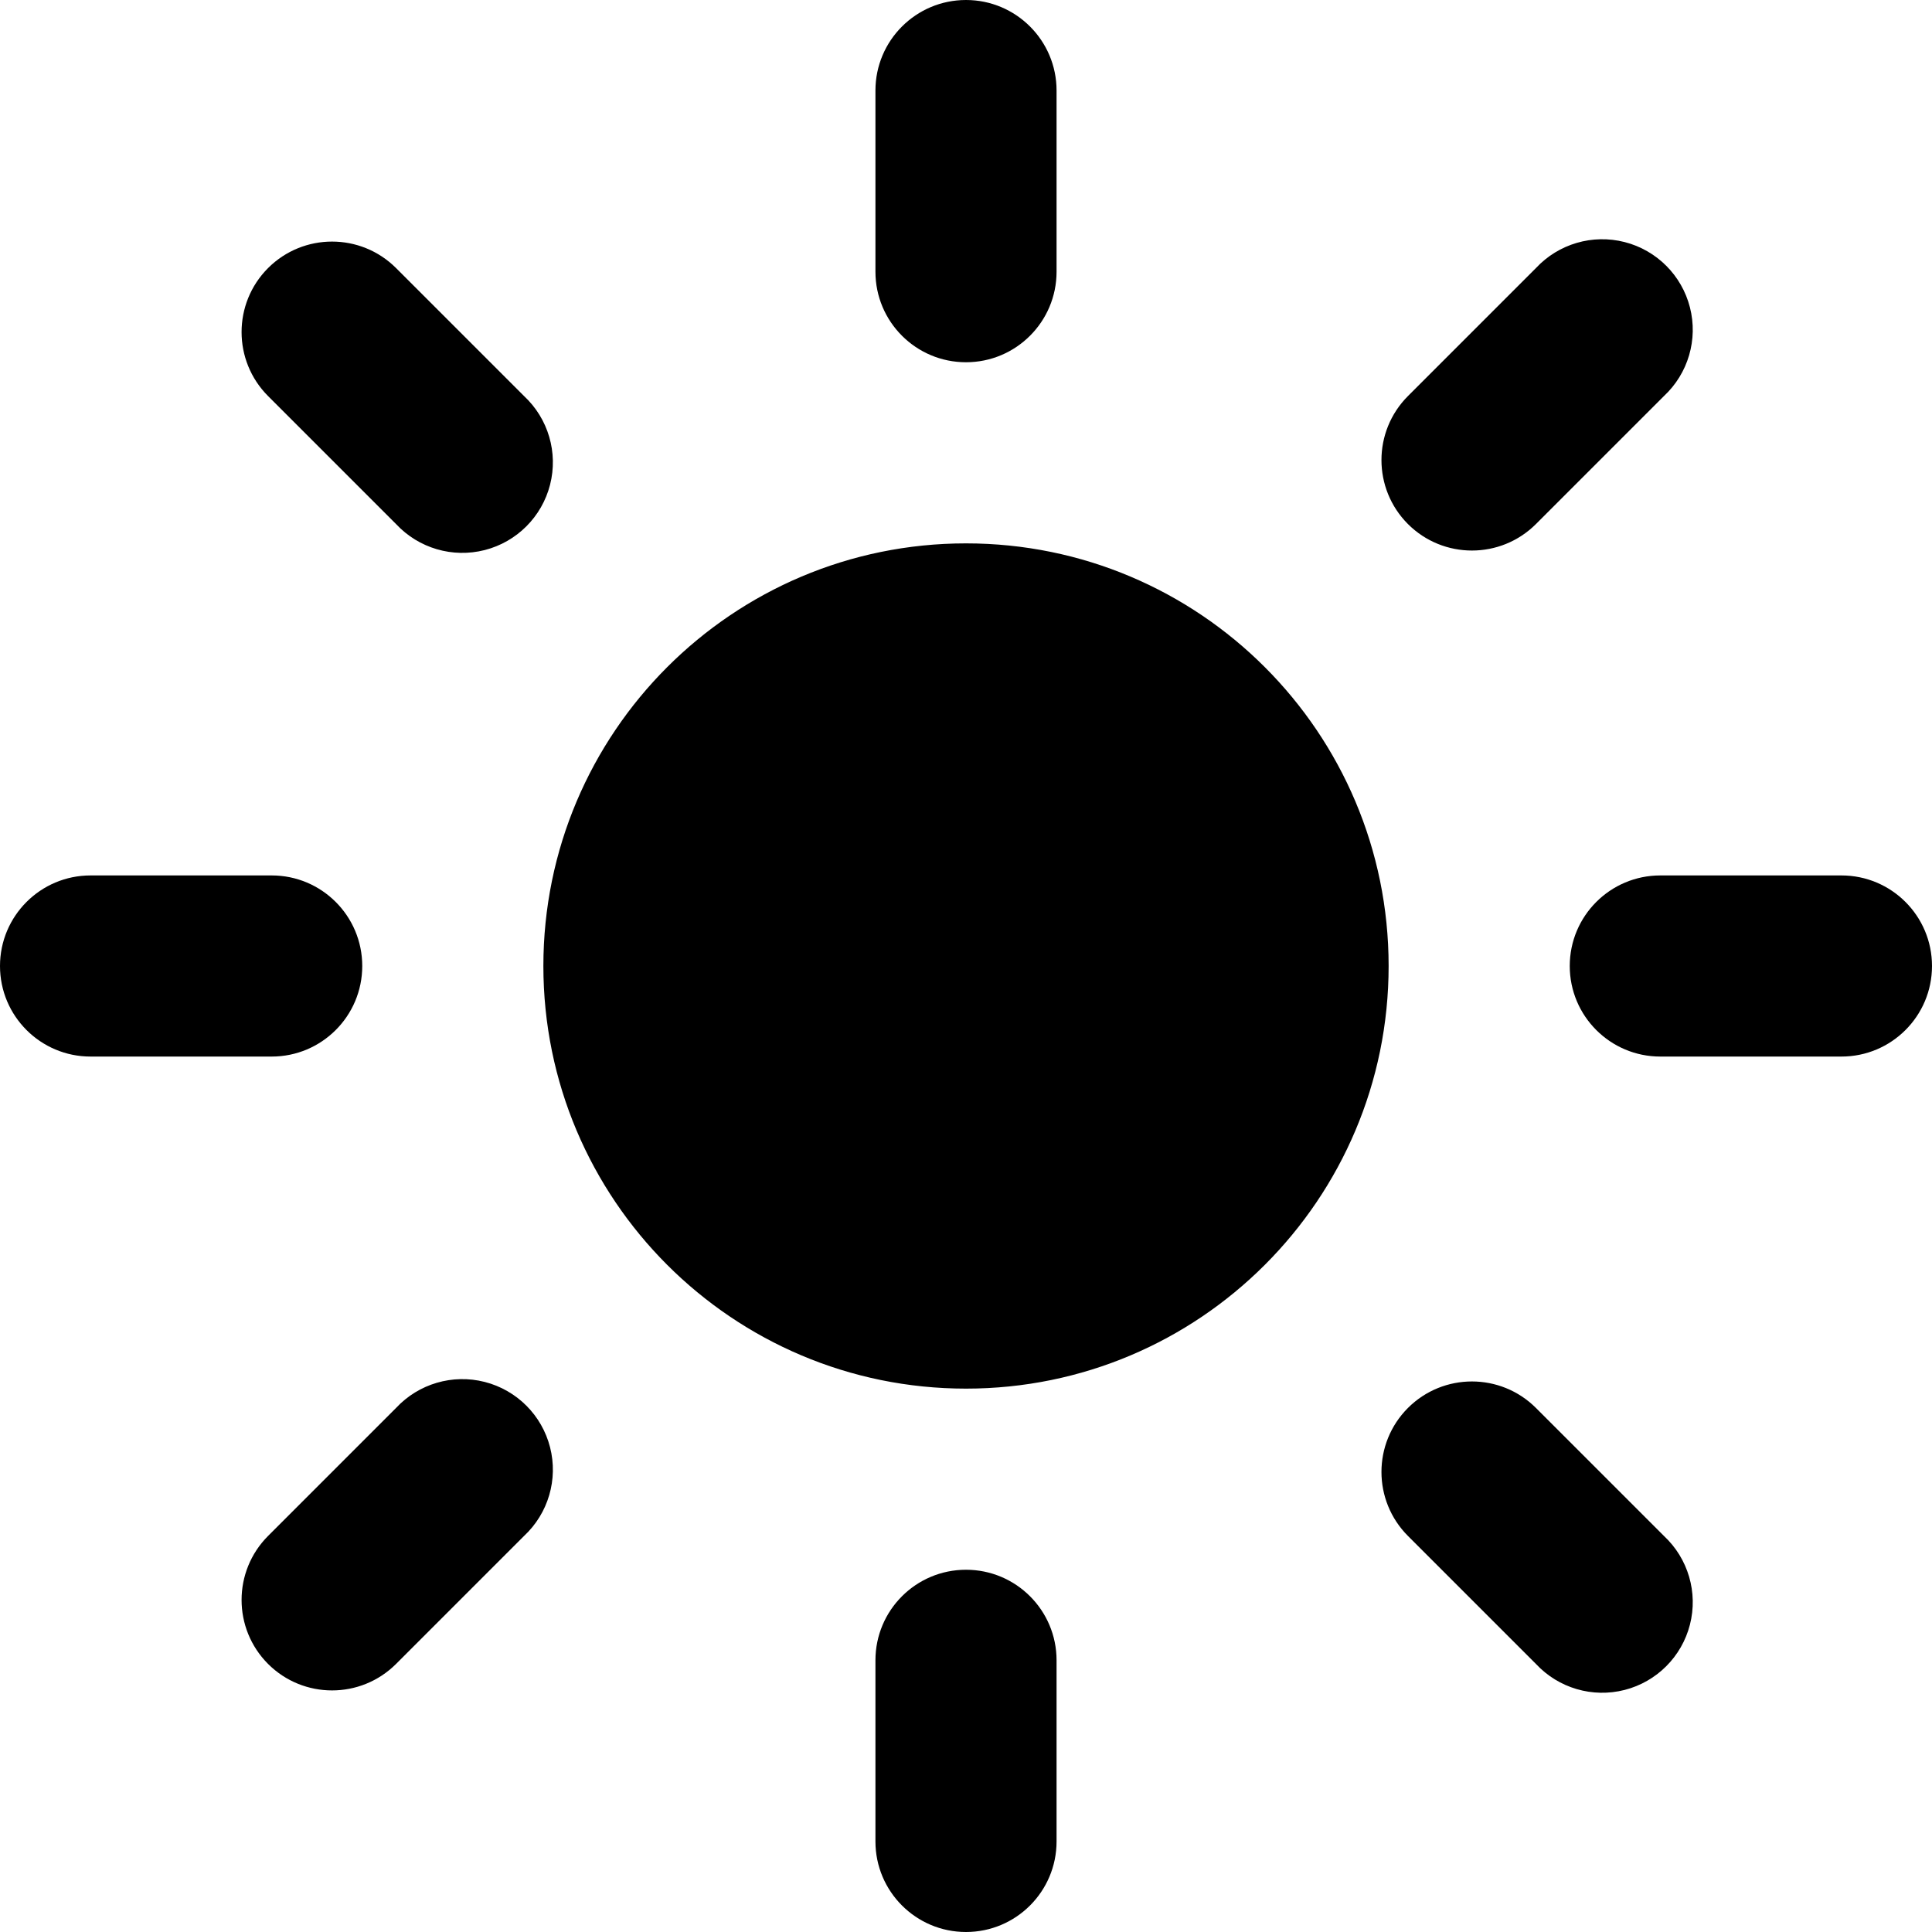
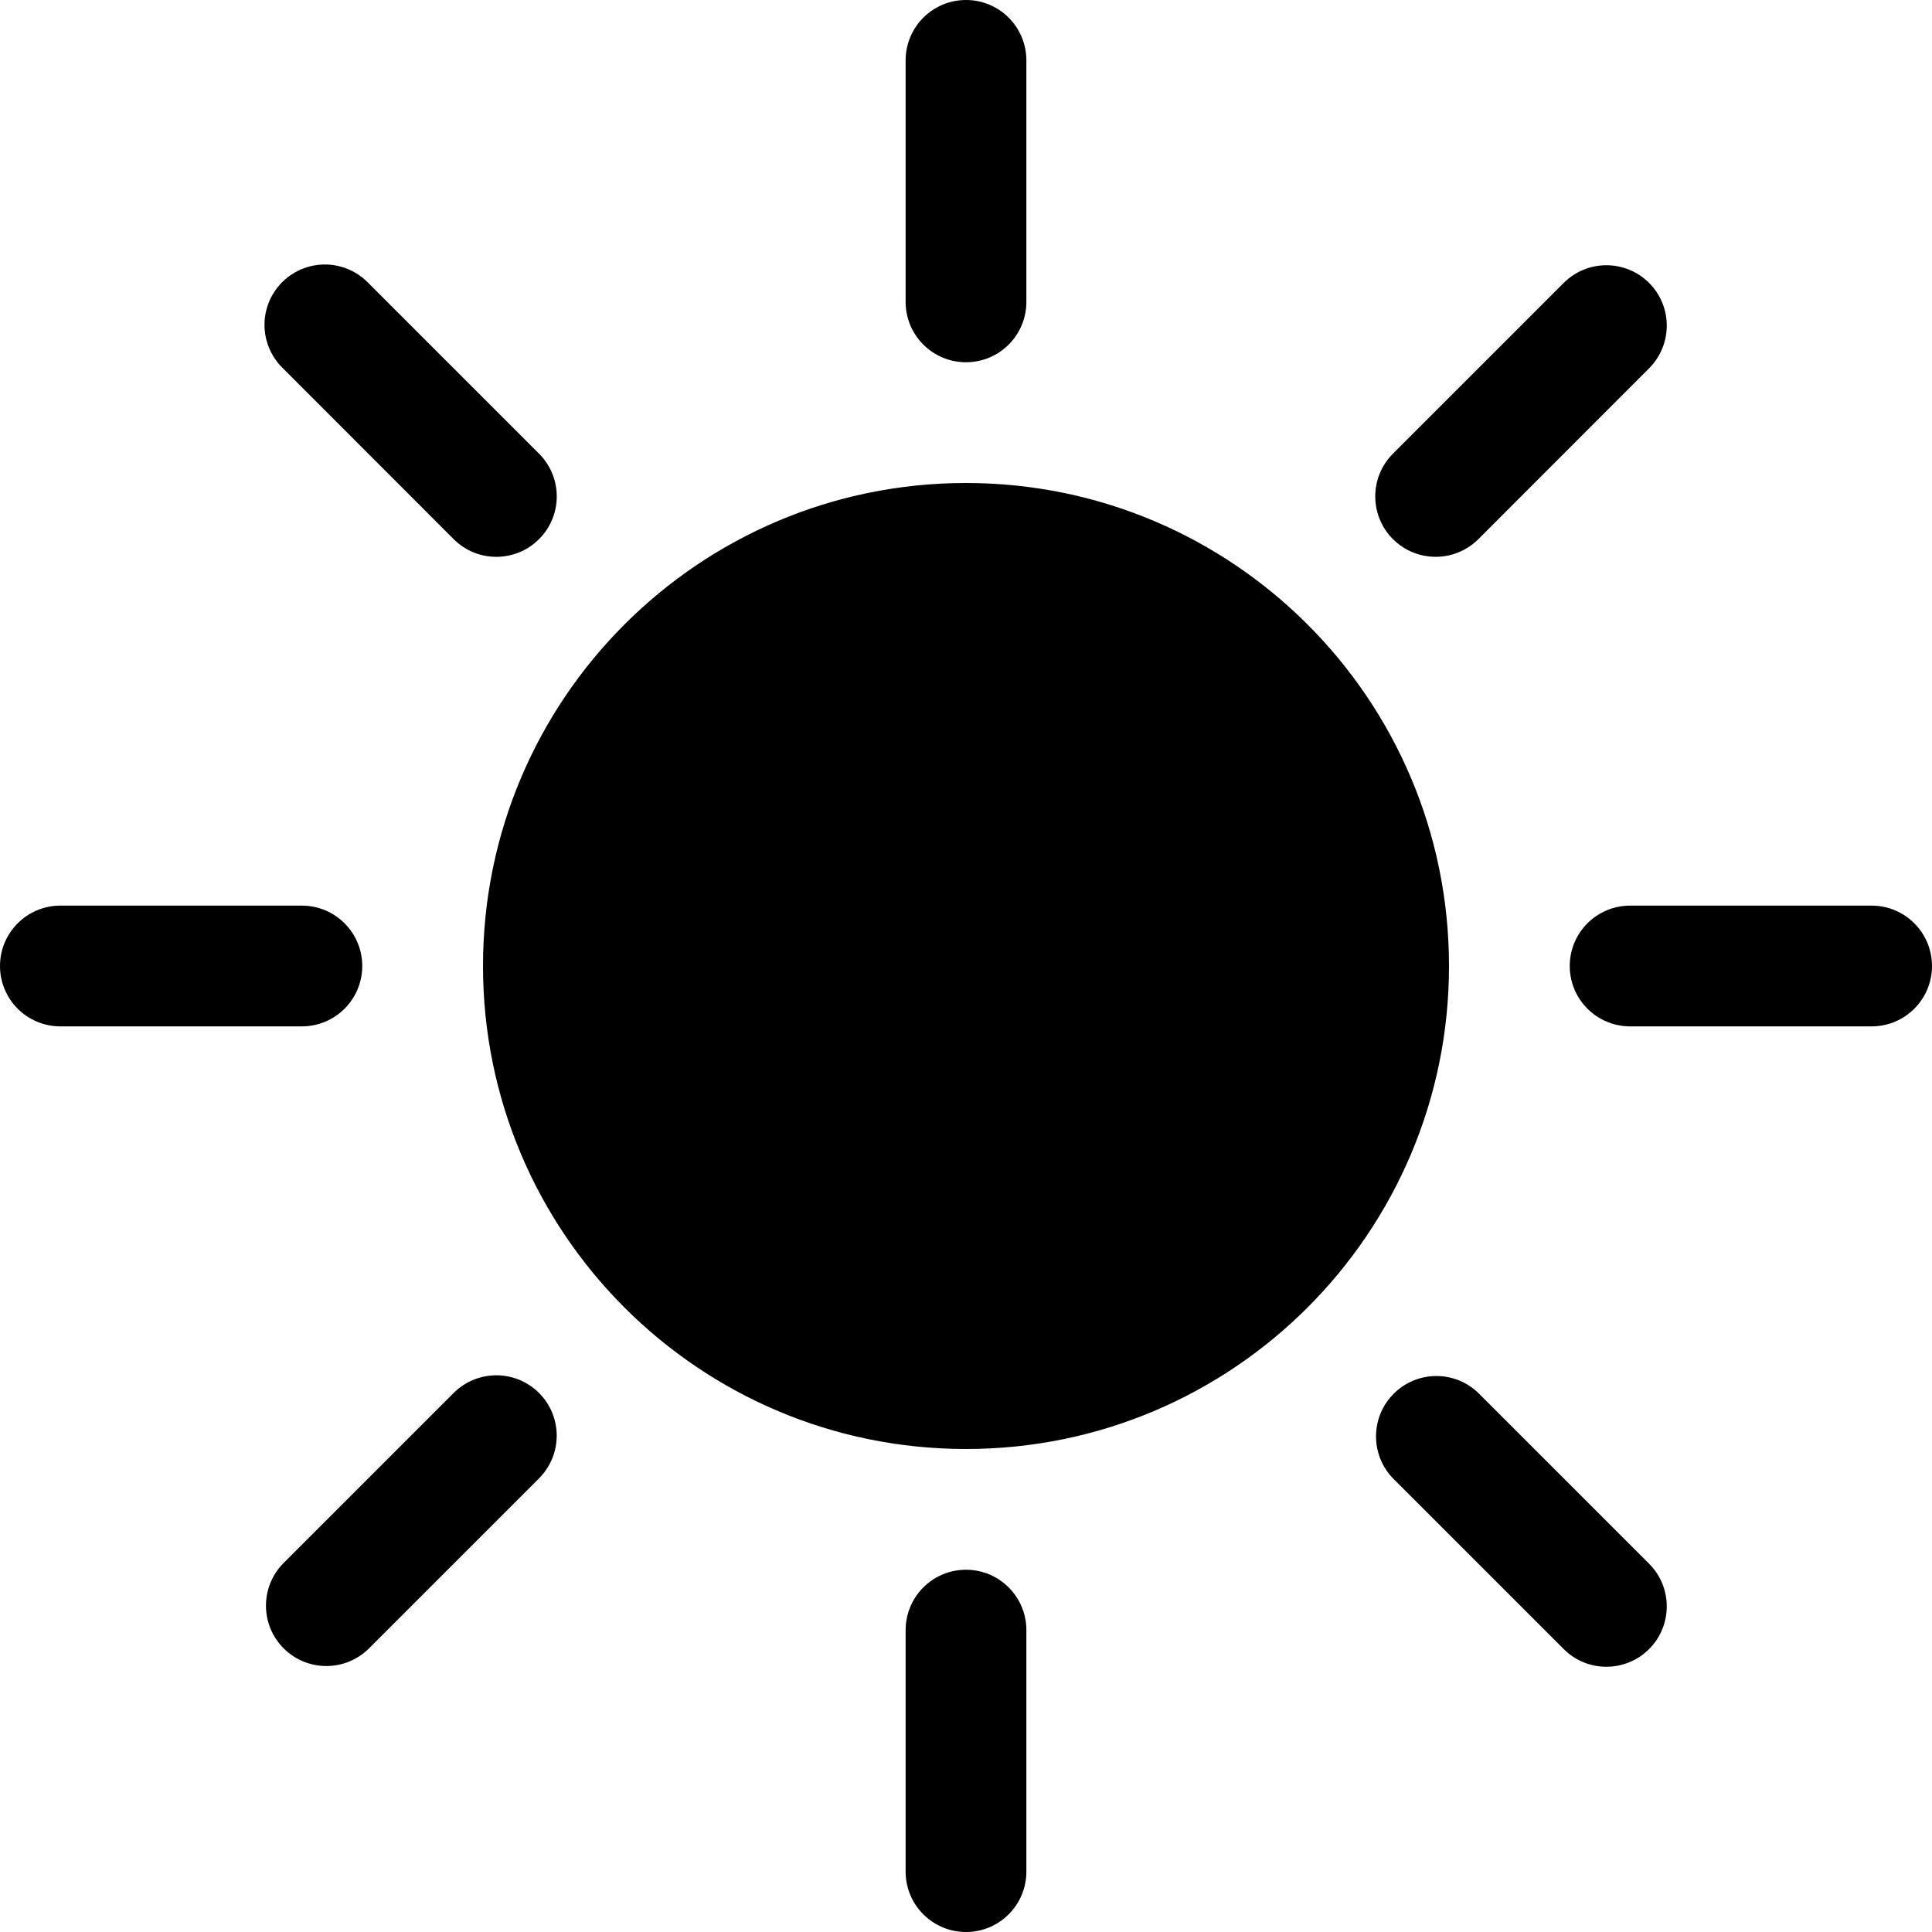
- <svg xmlns="http://www.w3.org/2000/svg" viewBox="0 0 16 16">
-   <path fill="black" d="M8 11.5A3.5 3.5 0 1 0 8 4.5a3.5 3.5 0 0 0 0 7zM8 0a.75.75 0 0 1 .75.75v1.5a.75.75 0 0 1-1.5 0V.75A.75.75 0 0 1 8 0zm0 13a.75.75 0 0 1 .75.75v1.5a.75.75 0 0 1-1.5 0v-1.5A.75.75 0 0 1 8 13zM2.22 2.22a.75.75 0 0 1 1.06 0l1.06 1.06a.75.75 0 1 1-1.06 1.06L2.22 3.28a.75.75 0 0 1 0-1.06zm9.44 9.44a.75.75 0 0 1 1.06 0l1.06 1.06a.75.75 0 1 1-1.06 1.06l-1.06-1.06a.75.75 0 0 1 0-1.06zM0 8a.75.75 0 0 1 .75-.75h1.5a.75.75 0 0 1 0 1.5H.75A.75.75 0 0 1 0 8zm13 0a.75.75 0 0 1 .75-.75h1.5a.75.75 0 0 1 0 1.5h-1.5A.75.75 0 0 1 13 8zM2.22 13.78a.75.75 0 0 1 0-1.06l1.06-1.06a.75.75 0 1 1 1.06 1.06l-1.06 1.06a.75.75 0 0 1-1.06 0zm9.44-9.44a.75.75 0 0 1 0-1.06l1.06-1.06a.75.75 0 1 1 1.06 1.06L12.72 4.34a.75.75 0 0 1-1.06 0z" />
+ <svg xmlns="http://www.w3.org/2000/svg" width="16" height="16" fill="currentColor" class="bi bi-sun-fill" viewBox="0 0 16 16">
+   <path d="M8 12a4 4 0 1 0 0-8 4 4 0 0 0 0 8M8 0a.5.5 0 0 1 .5.5v2a.5.5 0 0 1-1 0v-2A.5.5 0 0 1 8 0m0 13a.5.5 0 0 1 .5.5v2a.5.5 0 0 1-1 0v-2A.5.5 0 0 1 8 13m8-5a.5.5 0 0 1-.5.5h-2a.5.5 0 0 1 0-1h2a.5.5 0 0 1 .5.5M3 8a.5.5 0 0 1-.5.5h-2a.5.5 0 0 1 0-1h2A.5.5 0 0 1 3 8m10.657-5.657a.5.5 0 0 1 0 .707l-1.414 1.415a.5.5 0 1 1-.707-.708l1.414-1.414a.5.5 0 0 1 .707 0m-9.193 9.193a.5.5 0 0 1 0 .707L3.05 13.657a.5.5 0 0 1-.707-.707l1.414-1.414a.5.5 0 0 1 .707 0m9.193 2.121a.5.5 0 0 1-.707 0l-1.414-1.414a.5.5 0 0 1 .707-.707l1.414 1.414a.5.5 0 0 1 0 .707M4.464 4.465a.5.5 0 0 1-.707 0L2.343 3.05a.5.5 0 1 1 .707-.707l1.414 1.414a.5.5 0 0 1 0 .708" />
</svg>
